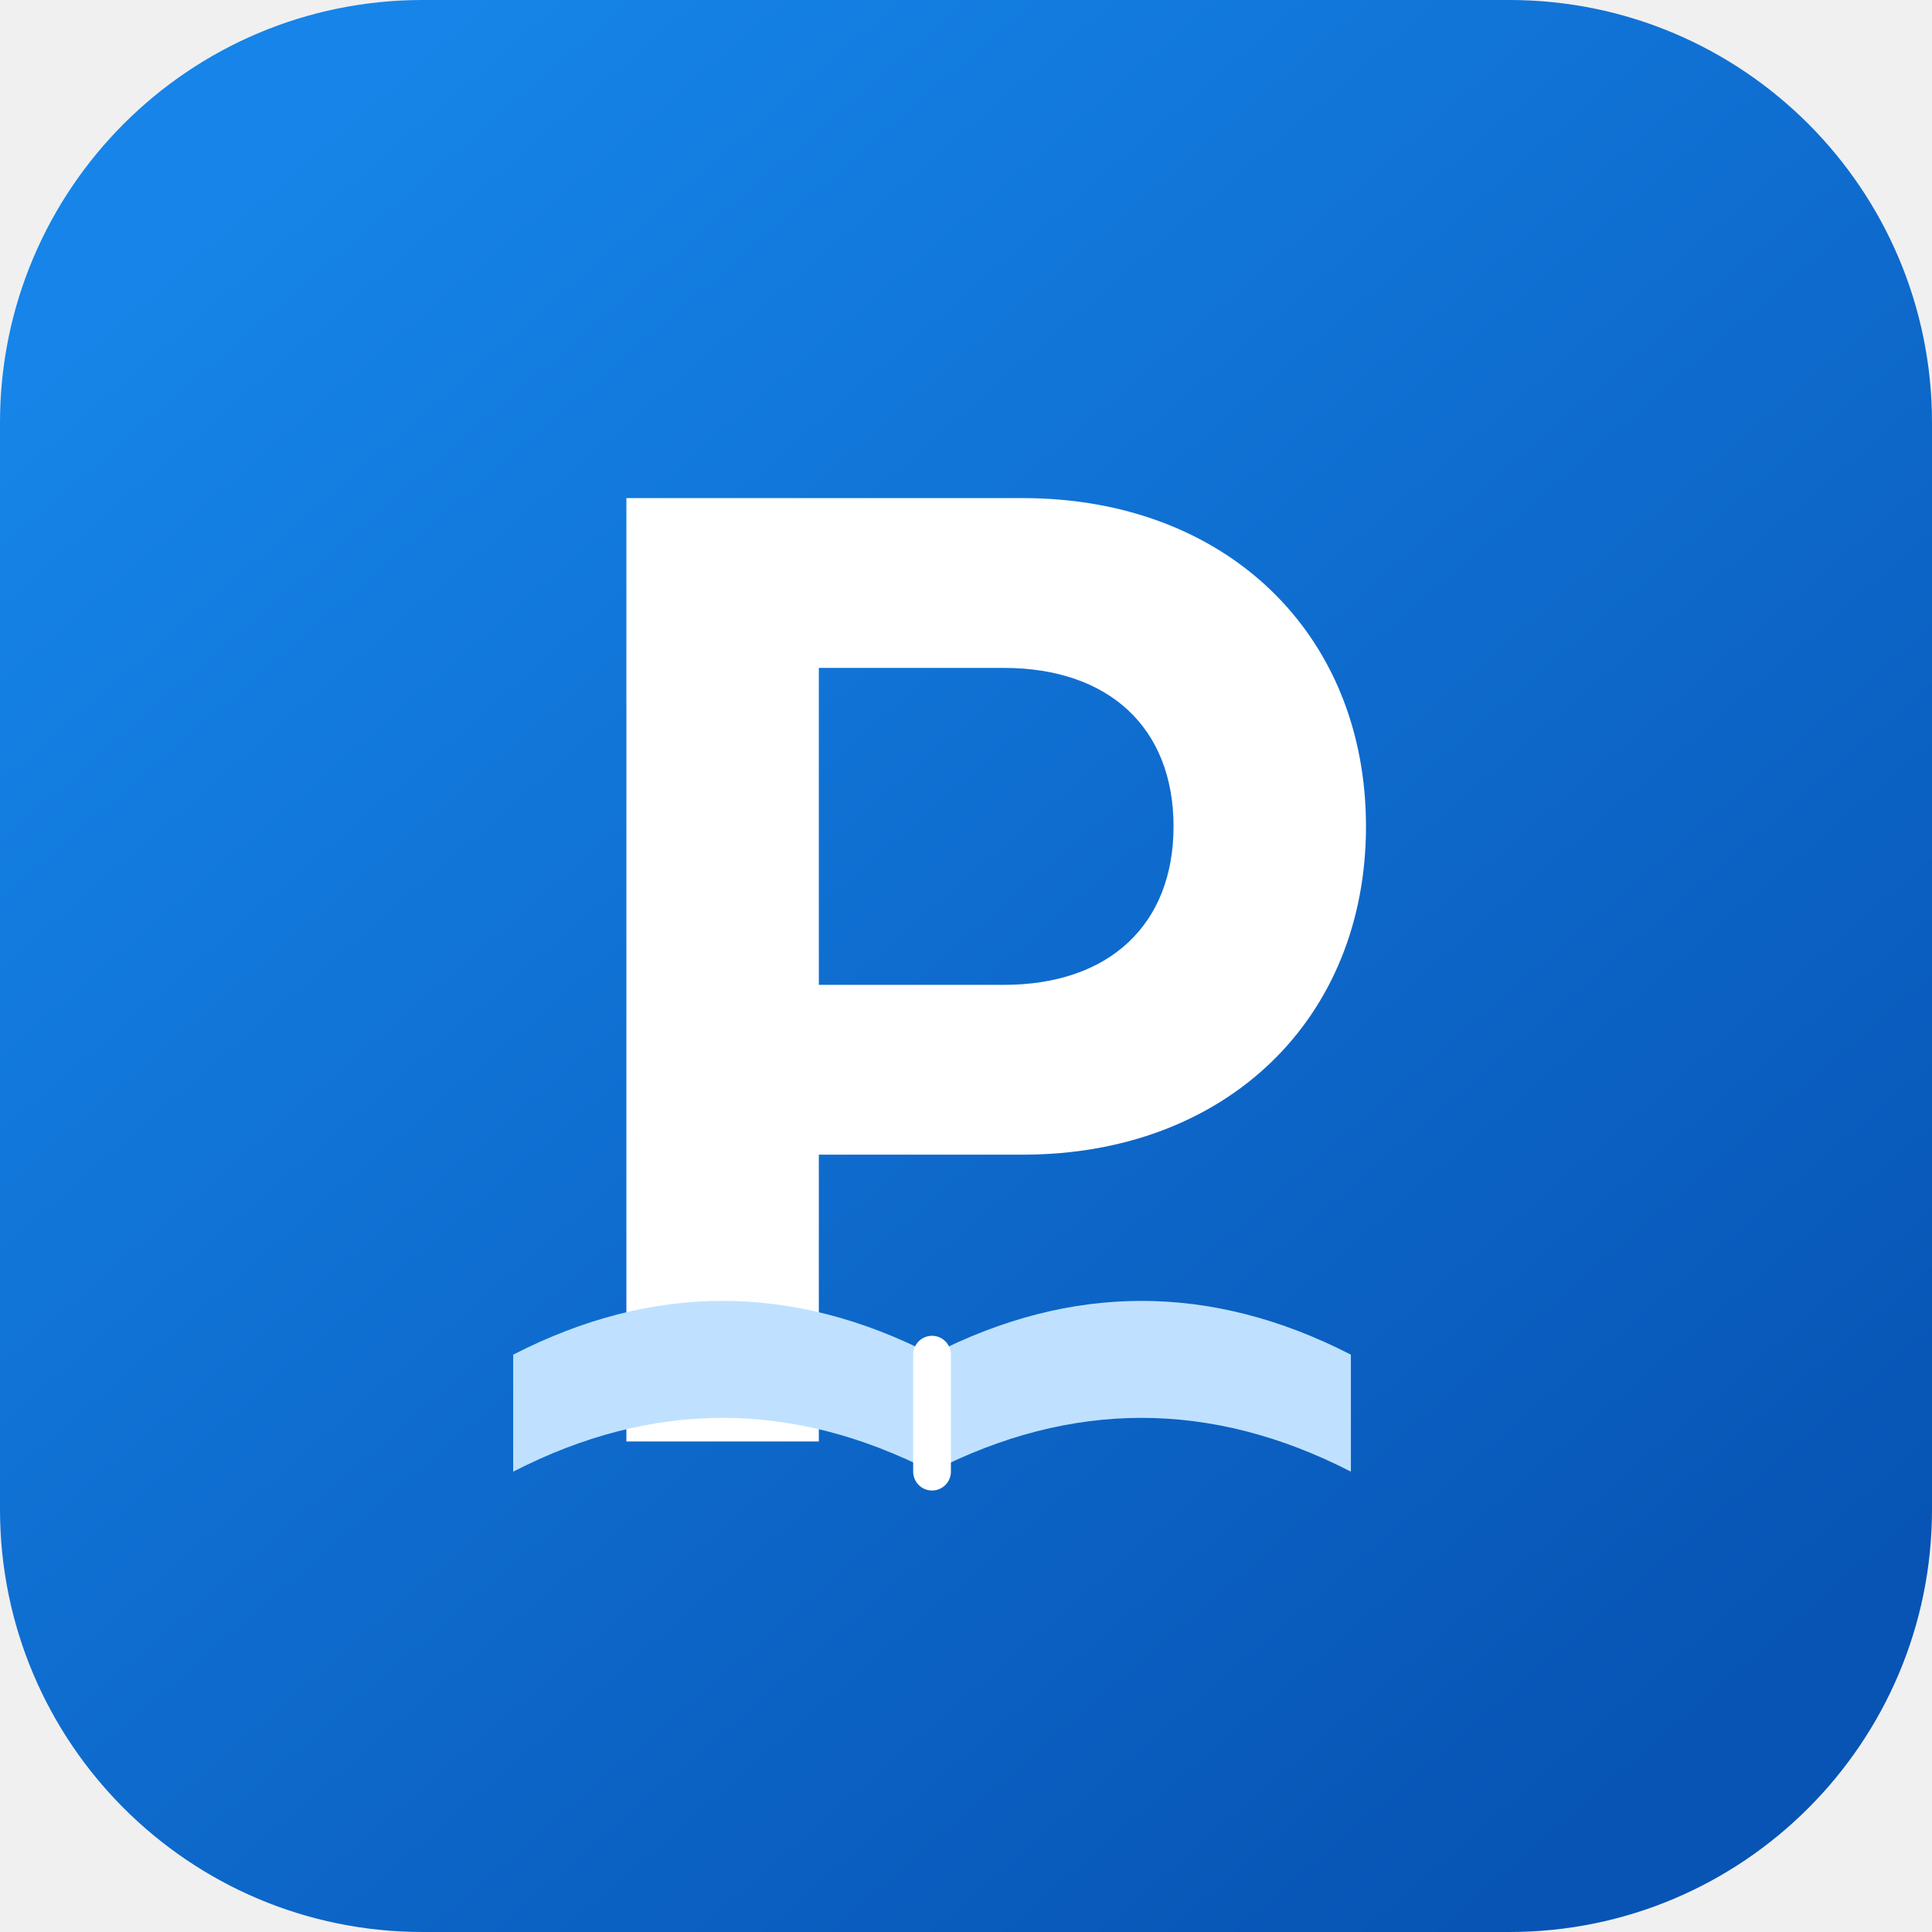
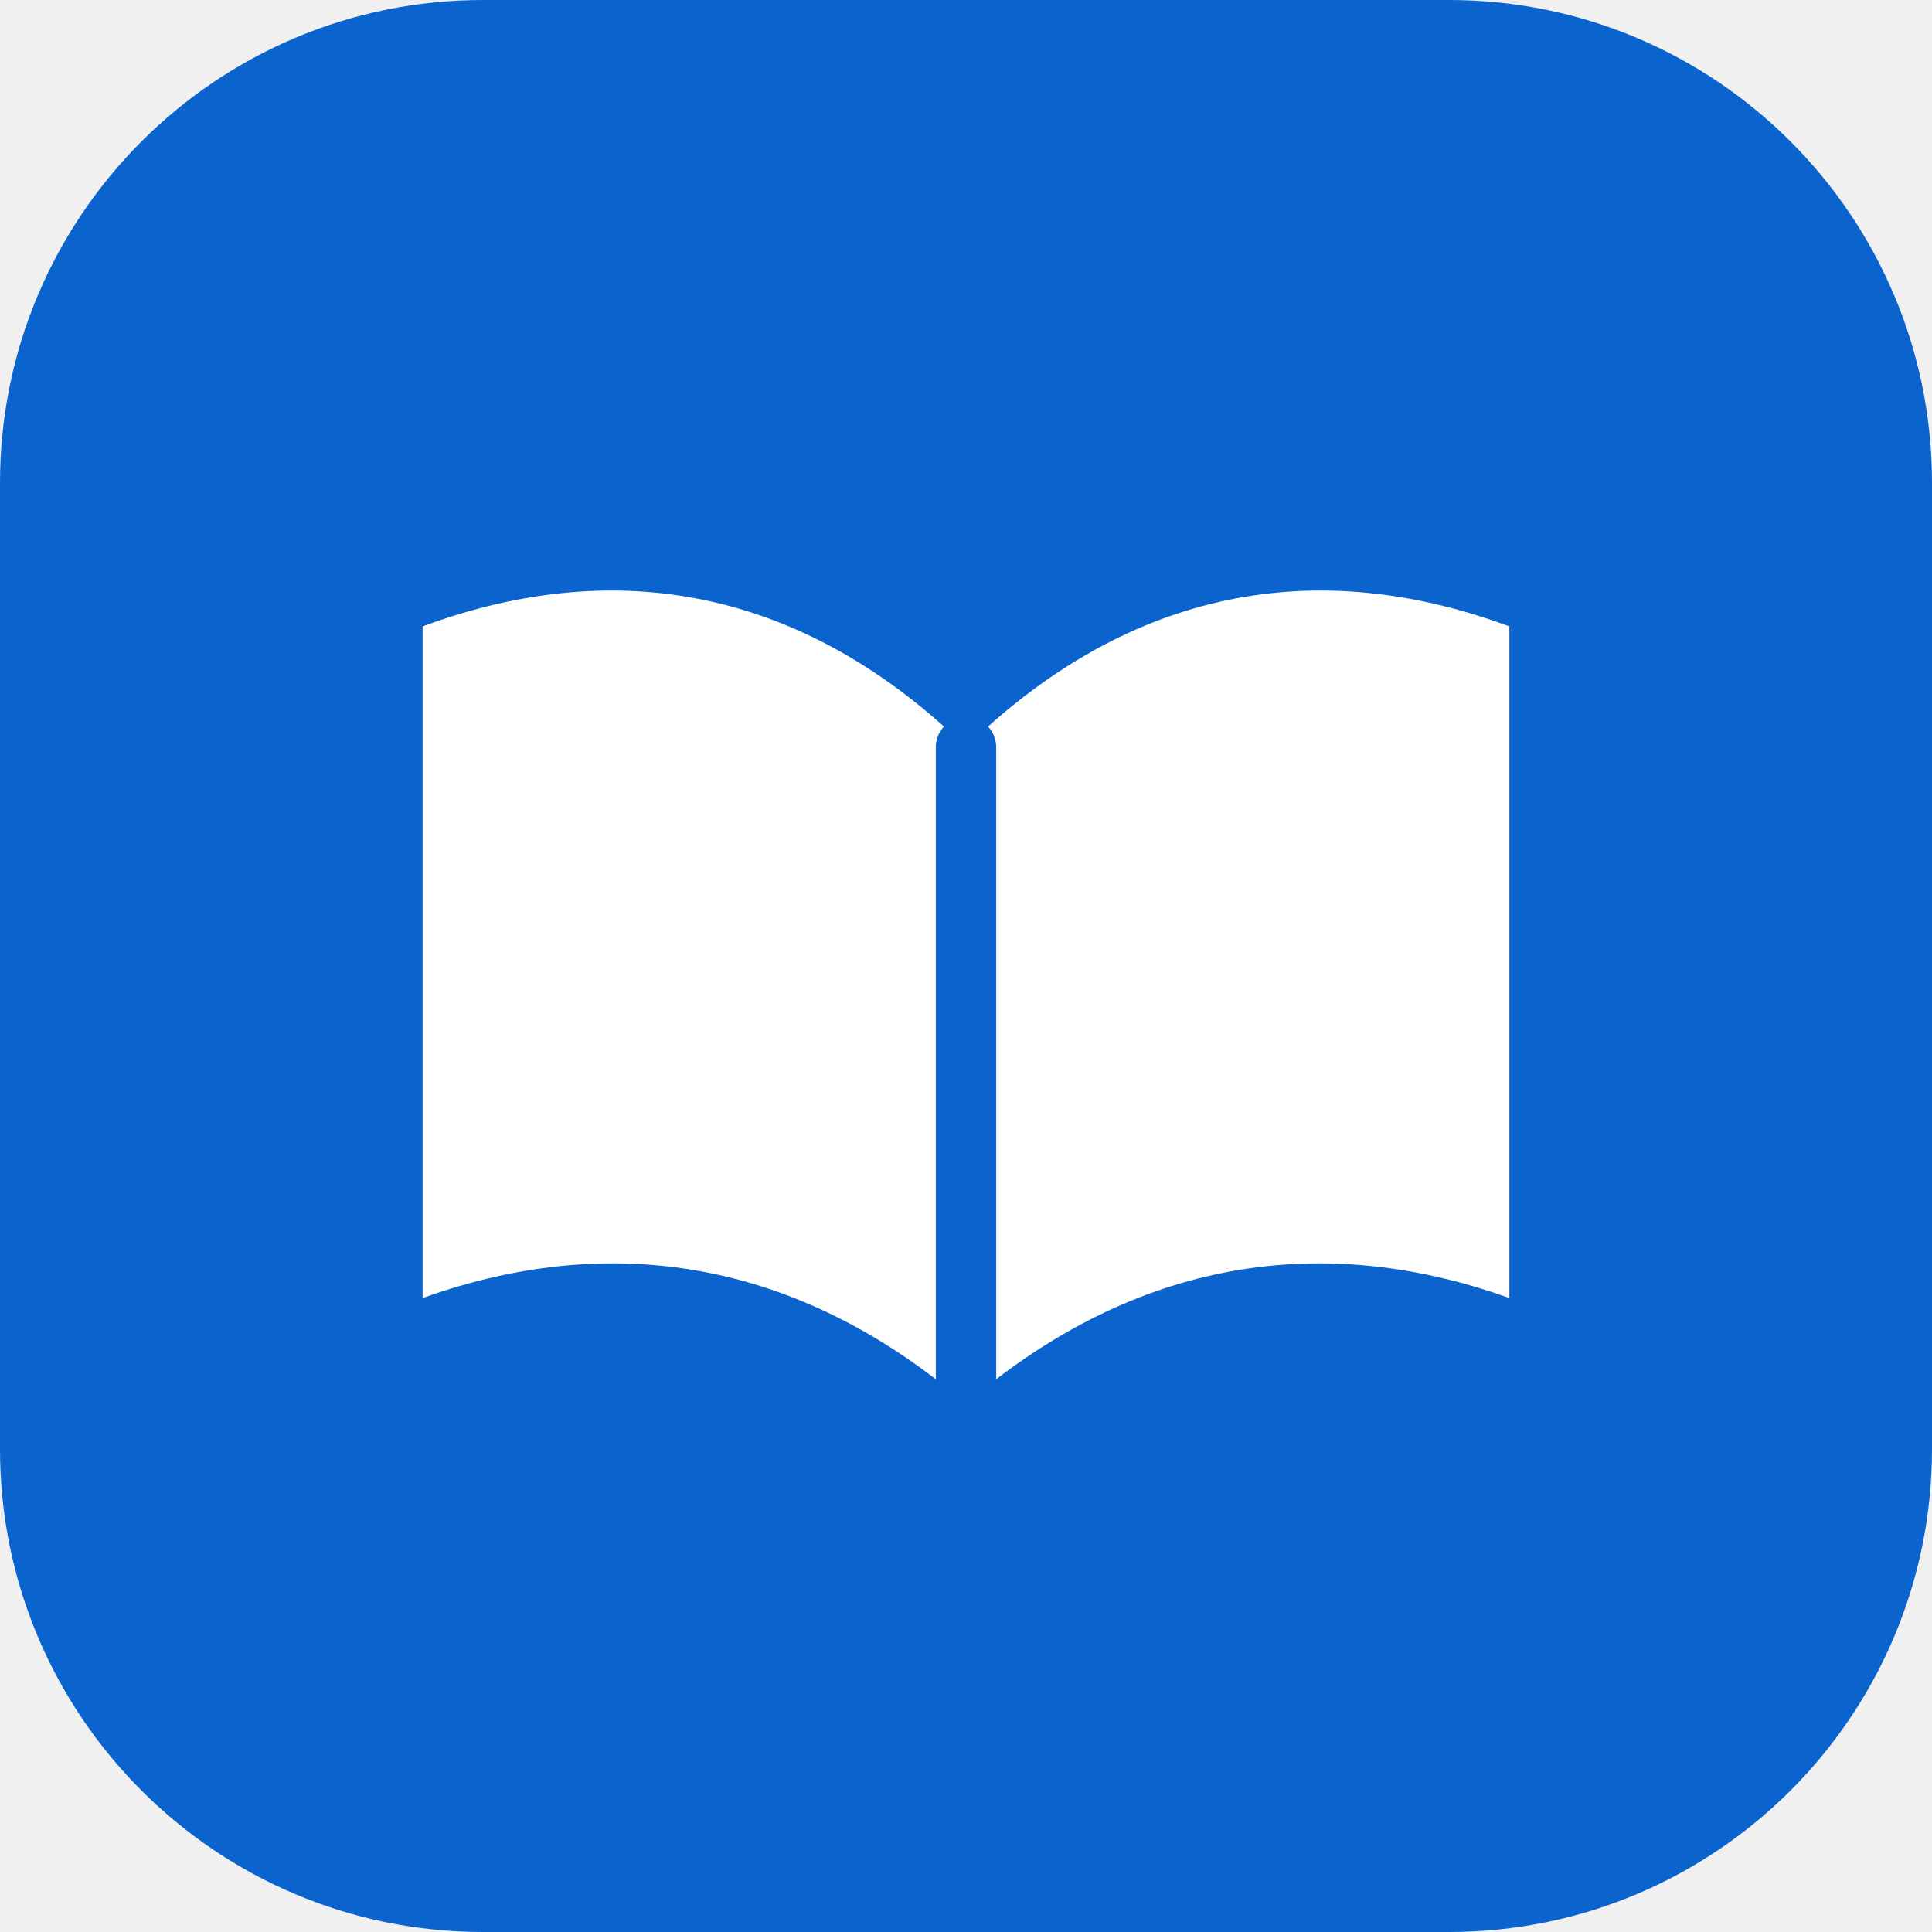
<svg xmlns="http://www.w3.org/2000/svg" viewBox="0 0 512 512" role="img" aria-labelledby="title">
-   <defs>
-     <linearGradient id="blue" x1="72" y1="44" x2="440" y2="468" gradientUnits="userSpaceOnUse">
-       <stop stop-color="#1684E8" />
-       <stop offset="1" stop-color="#0754B4" />
-     </linearGradient>
-   </defs>
-   <rect width="512" height="512" rx="112" fill="url(#blue)" />
-   <path fill="#fff" d="M166 132h105c54 0 91 36 91 87s-37 87-91 87h-54v76h-51V132Zm51 45v84h49c28 0 45-16 45-42s-17-42-45-42h-49Z" />
-   <path d="M136 359c37-19 74-19 111 0 37-19 74-19 111 0v31c-37-19-74-19-111 0-37-19-74-19-111 0v-31Z" fill="#BFE1FF" />
-   <path d="M247 359v31" stroke="#fff" stroke-width="10" stroke-linecap="round" />
+   <rect width="512" height="512" rx="128" fill="#0B63CE" />
+   <path fill="#fff" d="M112 166c54-20 103-8 144 32v174c-42-36-91-47-144-28V166Zm288 0c-54-20-103-8-144 32v174c42-36 91-47 144-28V166Z" />
+   <path d="M256 198v174" stroke="#0B63CE" stroke-width="16" stroke-linecap="round" />
</svg>
